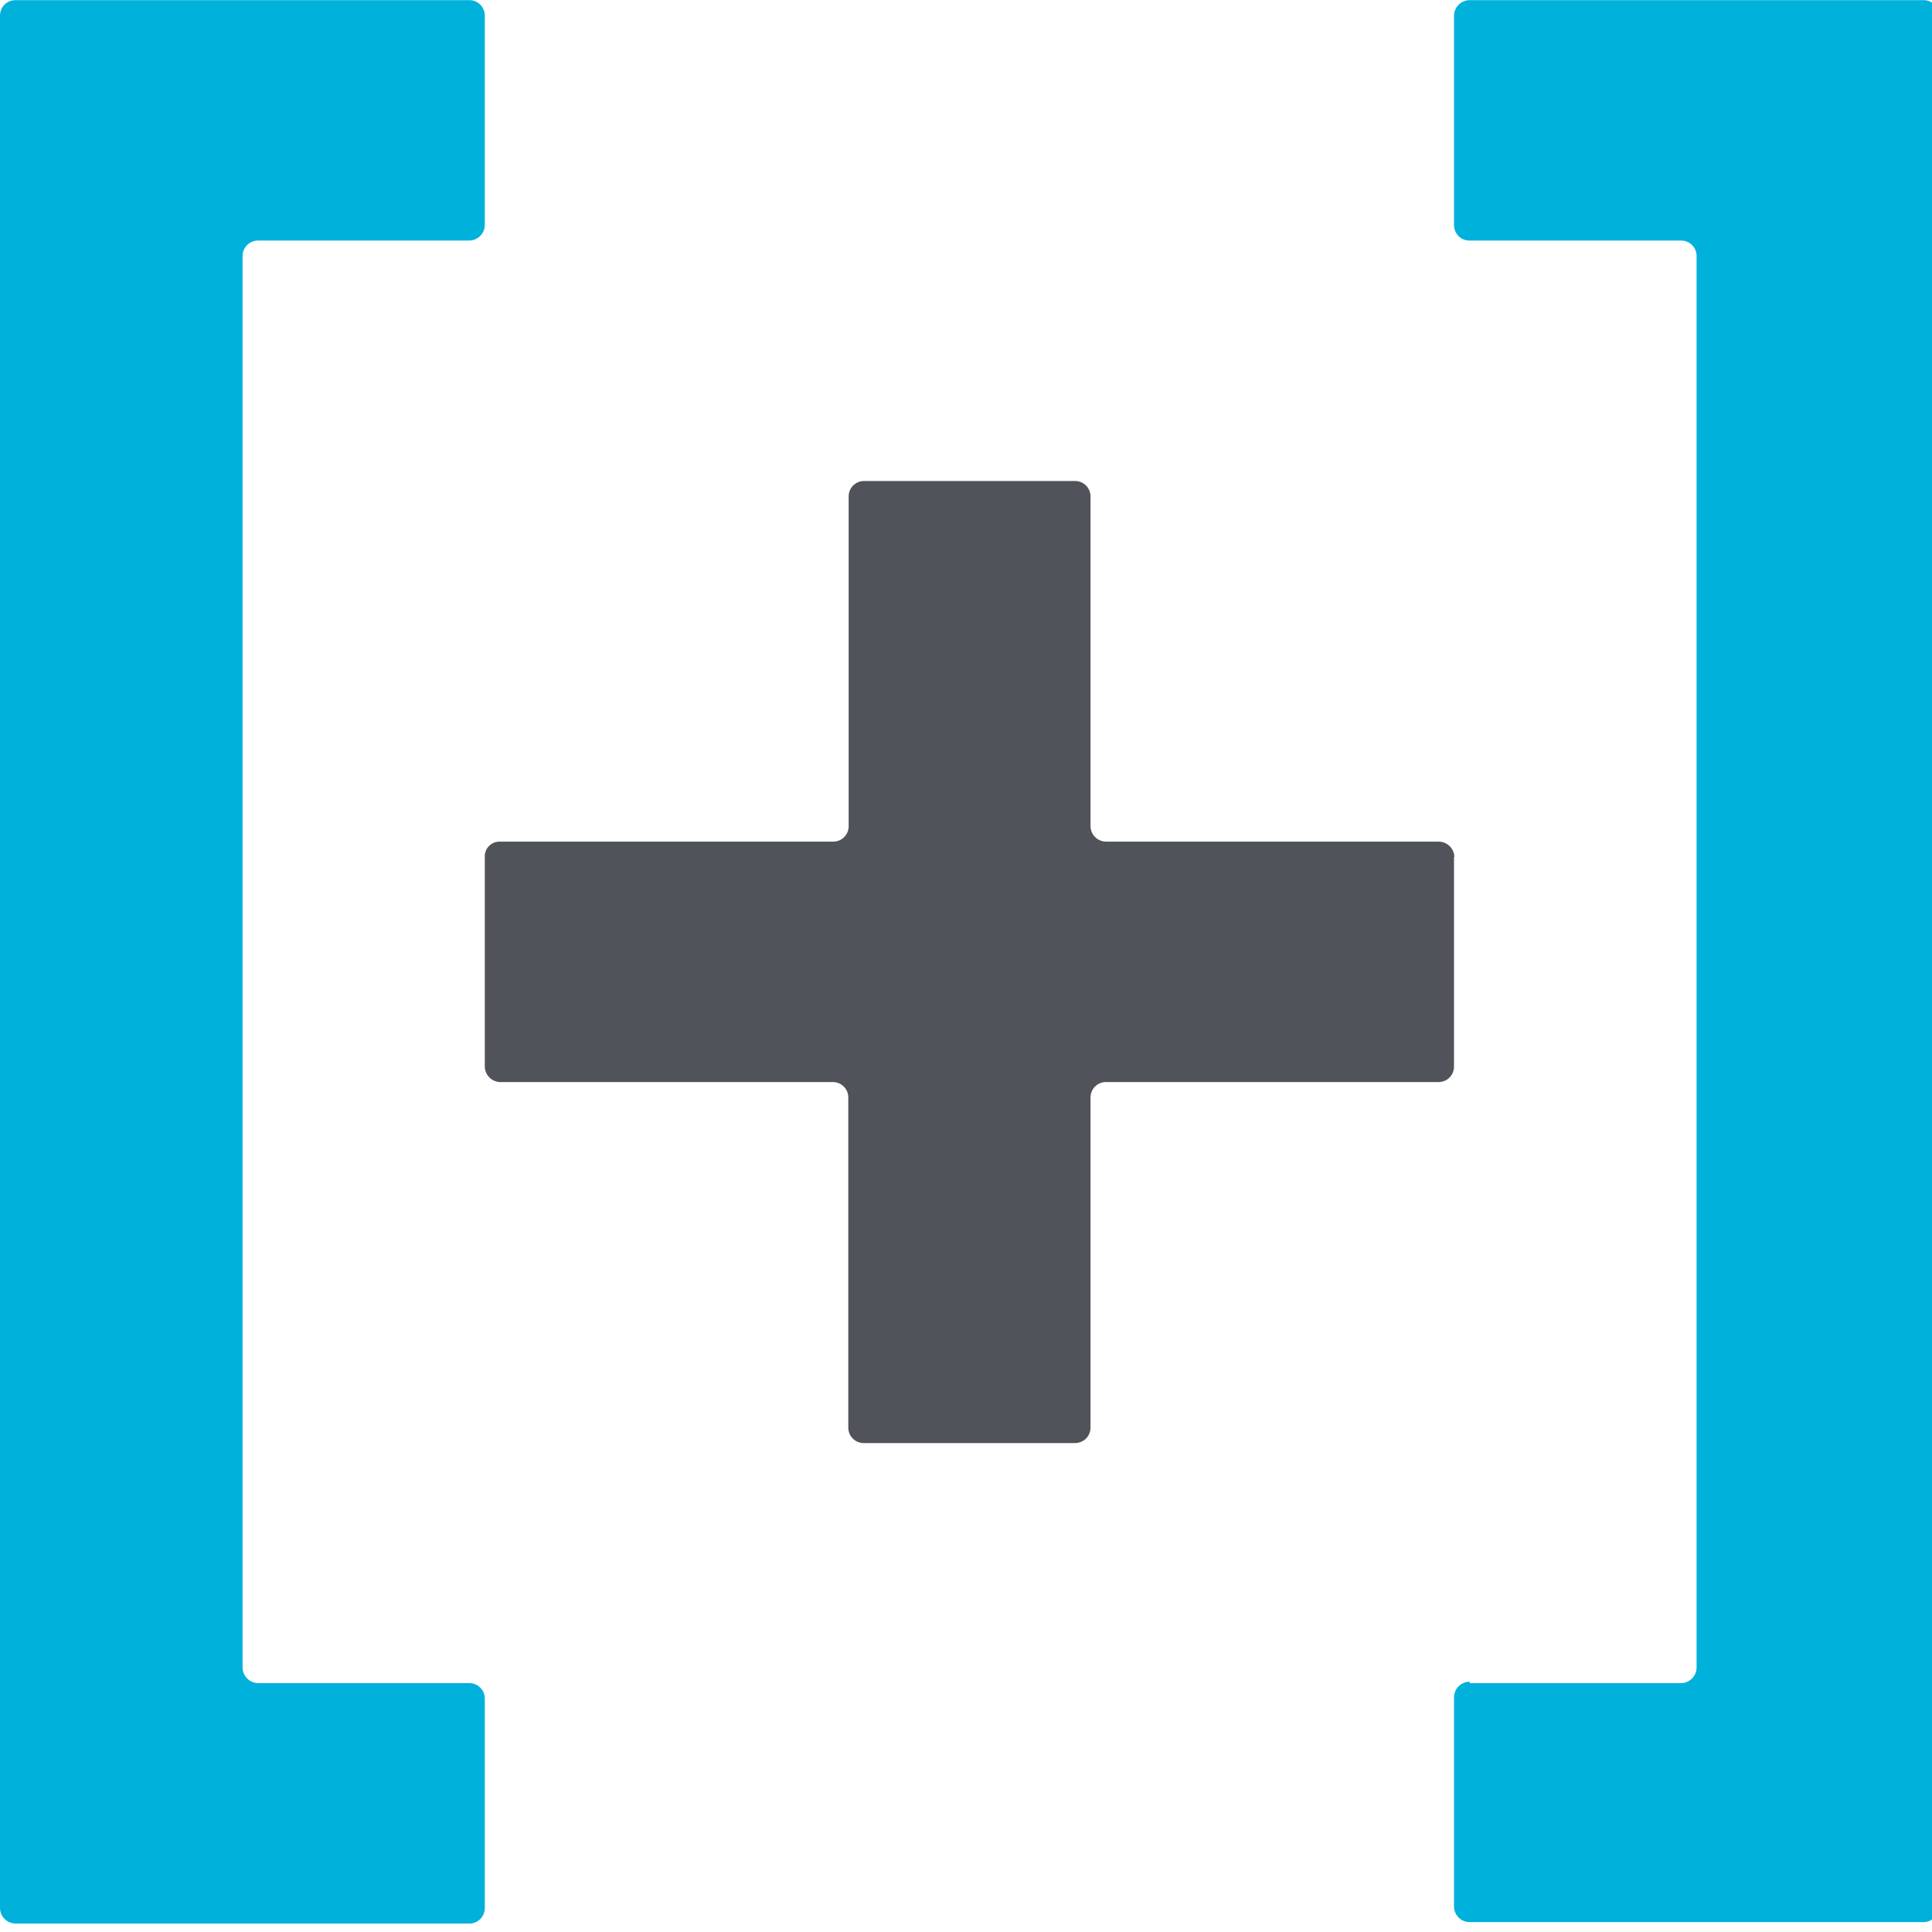
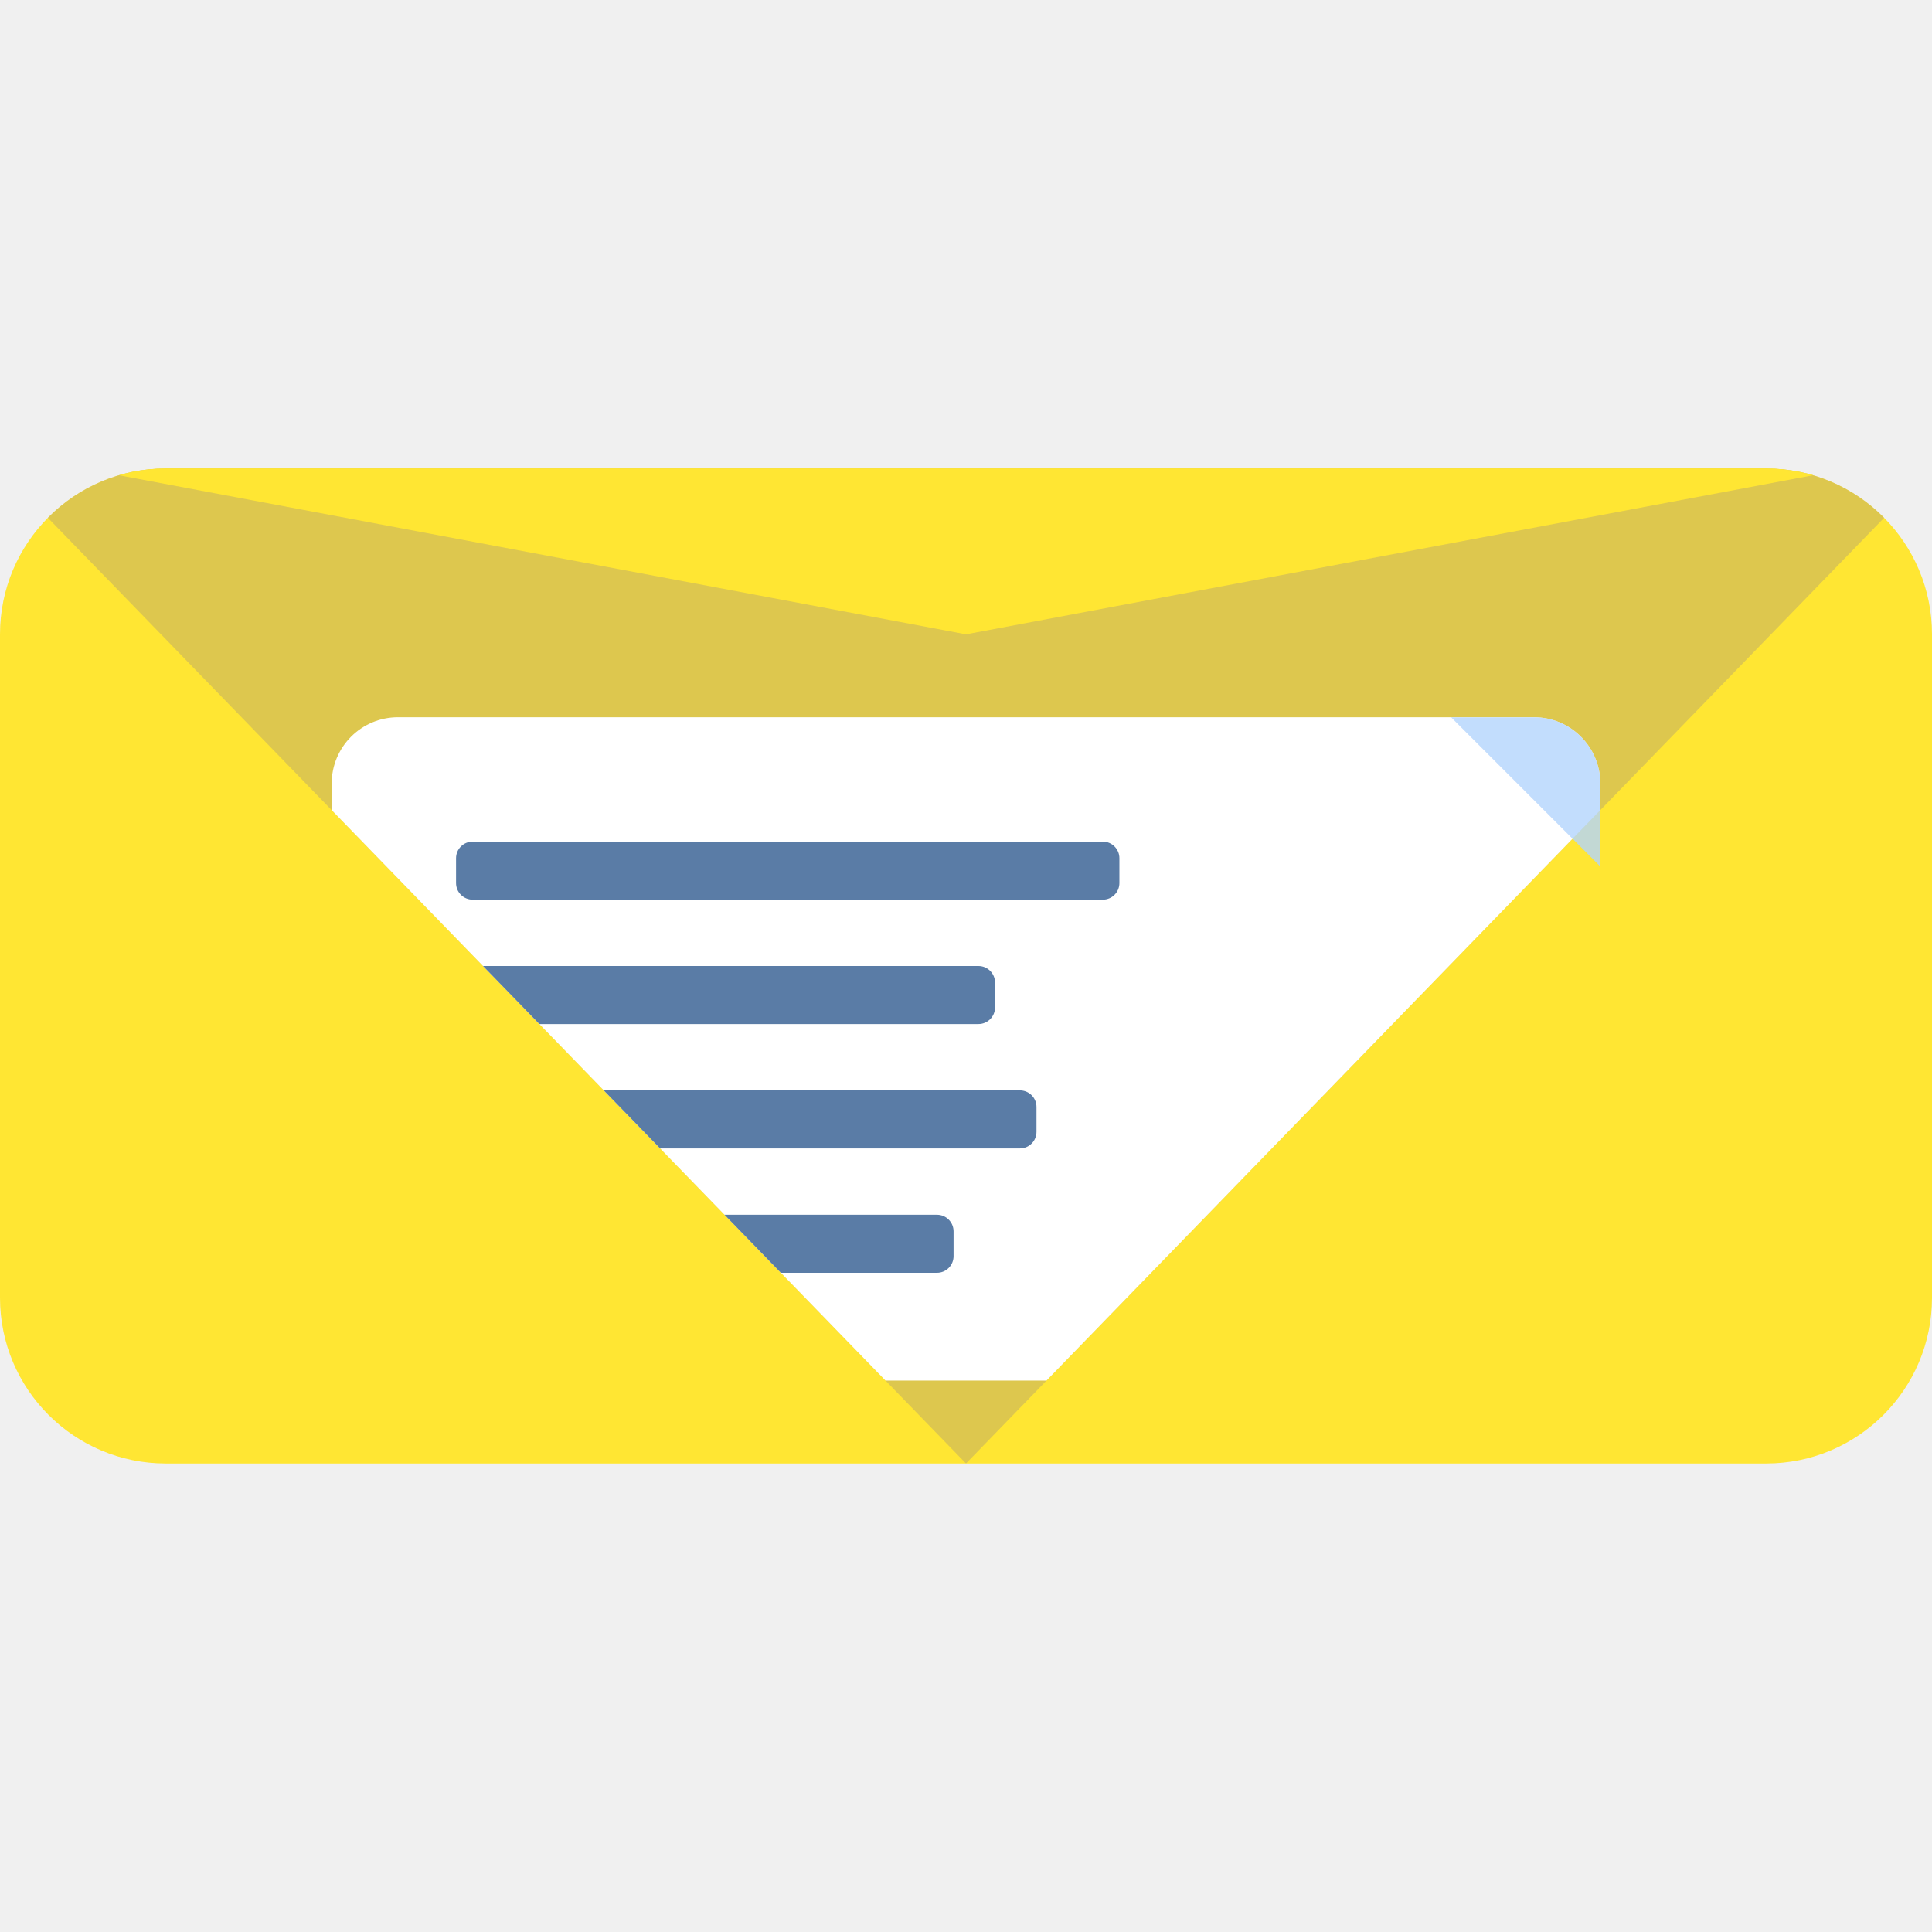
- <svg xmlns="http://www.w3.org/2000/svg" data-name="Ebene 1" width="54" height="54" viewBox="0 0 54 54">
-   <rect id="backgroundrect" width="100%" height="100%" x="0" y="0" fill="#fff" stroke="none" class="" />
-   <defs>
-     <style>.cls-1{fill:#00b1db;}.cls-2{fill:#51535b;}</style>
-   </defs>
-   <g class="currentLayer">
-     <g class="" id="svg_4">
-       <path class="cls-1" d="M41.08,47.004 a0.44,0.44 0 0 0 -0.44,0.43 v5.86 a0.44,0.44 0 0 0 0.44,0.43 H53.76 a0.44,0.44 0 0 0 0.44,-0.43 V0.434 A0.43,0.43 0 0 0 53.76,0.004 H41.08 a0.44,0.44 0 0 0 -0.44,0.43 V6.294 a0.43,0.43 0 0 0 0.44,0.43 h5.91 a0.43,0.43 0 0 1 0.43,0.43 V46.604 a0.44,0.44 0 0 1 -0.43,0.44 H41.08 z" id="svg_1" />
-       <path class="cls-2" d="M40.65,23.954 a0.44,0.44 0 0 0 -0.43,-0.43 H30.92 a0.44,0.44 0 0 1 -0.44,-0.43 V13.874 a0.43,0.43 0 0 0 -0.43,-0.43 h-5.9 a0.43,0.43 0 0 0 -0.43,0.43 v9.22 a0.43,0.43 0 0 1 -0.43,0.43 H13.95 a0.41,0.41 0 0 0 -0.4,0.43 v5.86 a0.44,0.44 0 0 0 0.43,0.43 h9.3 a0.43,0.43 0 0 1 0.43,0.43 v9.22 a0.43,0.43 0 0 0 0.43,0.44 h5.91 a0.43,0.43 0 0 0 0.43,-0.44 V30.674 a0.43,0.43 0 0 1 0.44,-0.43 h9.29 a0.43,0.43 0 0 0 0.43,-0.43 V23.954 h0 z" id="svg_2" />
-       <path class="cls-1" d="M13.12,6.724 a0.44,0.44 0 0 0 0.43,-0.43 V0.434 A0.43,0.43 0 0 0 13.12,0.004 H0.44 a0.43,0.43 0 0 0 -0.44,0.43 v52.9 a0.44,0.44 0 0 0 0.44,0.43 H13.12 a0.43,0.43 0 0 0 0.43,-0.43 V47.474 a0.43,0.43 0 0 0 -0.43,-0.43 H7.21 a0.44,0.44 0 0 1 -0.43,-0.44 V7.154 a0.43,0.43 0 0 1 0.43,-0.43 h5.91 z" id="svg_3" />
-     </g>
-   </g>
+ <svg xmlns="http://www.w3.org/2000/svg" viewBox="50 110 233 233" style="enable-background:new 50 110 233 233;" xml:space="preserve">
+   <style type="text/css">
+     .envelope-base{fill:#FFE633;}
+     .envelope-flap{fill:#FFE633;}
+     .envelope-shadow{fill:#BCA869;opacity:0.5;}
+     .document{fill:#FFFFFF;}
+     .corner-fold{fill:#B3D4FC;opacity:0.8;}
+     .log-line{fill:#5A7CA6;}
+   </style>
+   <clipPath id="envelopeBaseClip">
+     <rect x="50" y="166.5" width="233" height="120" rx="20" />
+   </clipPath>
+   <clipPath id="envelopeShadowClip">
+     <polygon points="166.5,286.5 50,166.5 283,166.5" />
+   </clipPath>
+   <rect class="envelope-base" x="50" y="166.5" width="233" height="120" rx="20" />
+   <polygon class="envelope-shadow" points="166.5,286.5 50,166.5 283,166.5" clip-path="url(#envelopeBaseClip)" />
+   <polygon class="envelope-flap" points="166.5,186.5 60,166.5 273,166.5" clip-path="url(#envelopeBaseClip)" />
+   <rect class="document" x="90" y="196.5" width="153" height="80" rx="8" clip-path="url(#envelopeShadowClip)" />
+   <clipPath id="documentClip">
+     <rect x="90" y="196.5" width="153" height="80" rx="8" clip-path="url(#envelopeShadowClip)" />
+   </clipPath>
+   <polygon class="corner-fold" points="225,196.5 243,196.5 243,214.5" clip-path="url(#documentClip)" />
+   <rect class="log-line" x="105" y="211.5" width="80" height="7" rx="2" clip-path="url(#envelopeShadowClip)" />
+   <rect class="log-line" x="105" y="226.5" width="65" height="7" rx="2" clip-path="url(#envelopeShadowClip)" />
+   <rect class="log-line" x="105" y="241.5" width="70" height="7" rx="2" clip-path="url(#envelopeShadowClip)" />
+   <rect class="log-line" x="105" y="256.5" width="60" height="7" rx="2" clip-path="url(#envelopeShadowClip)" />
</svg>
